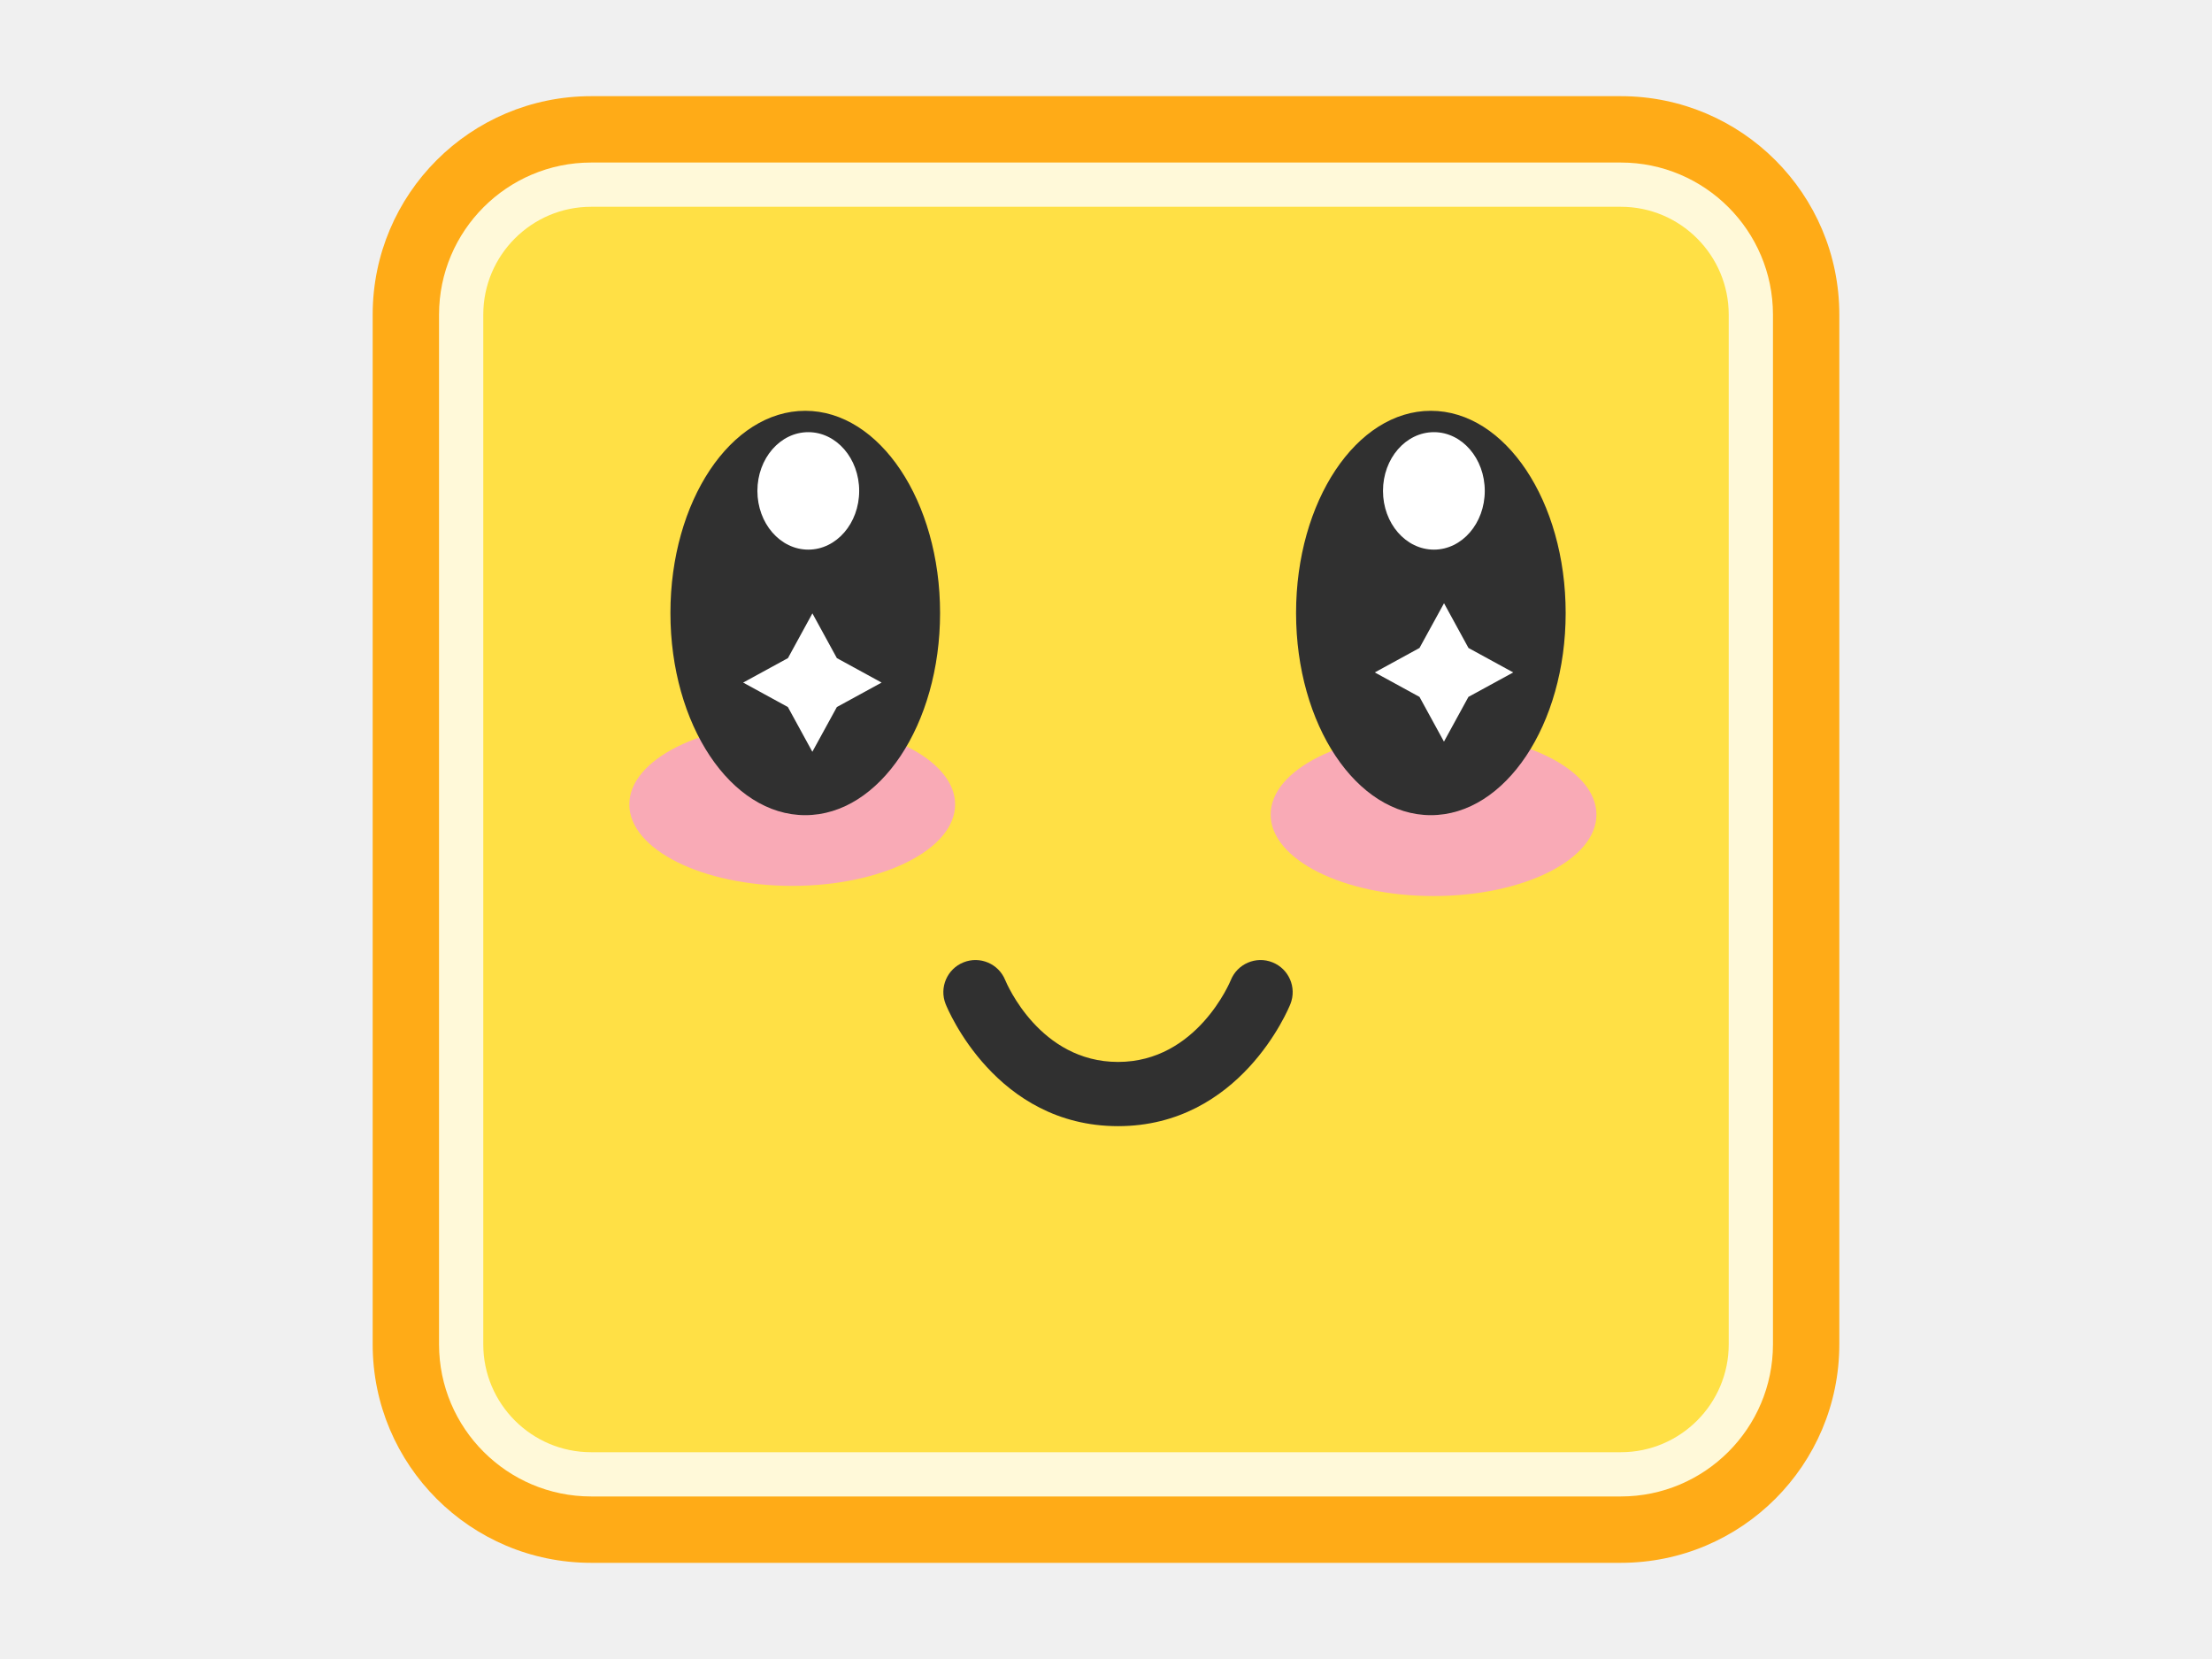
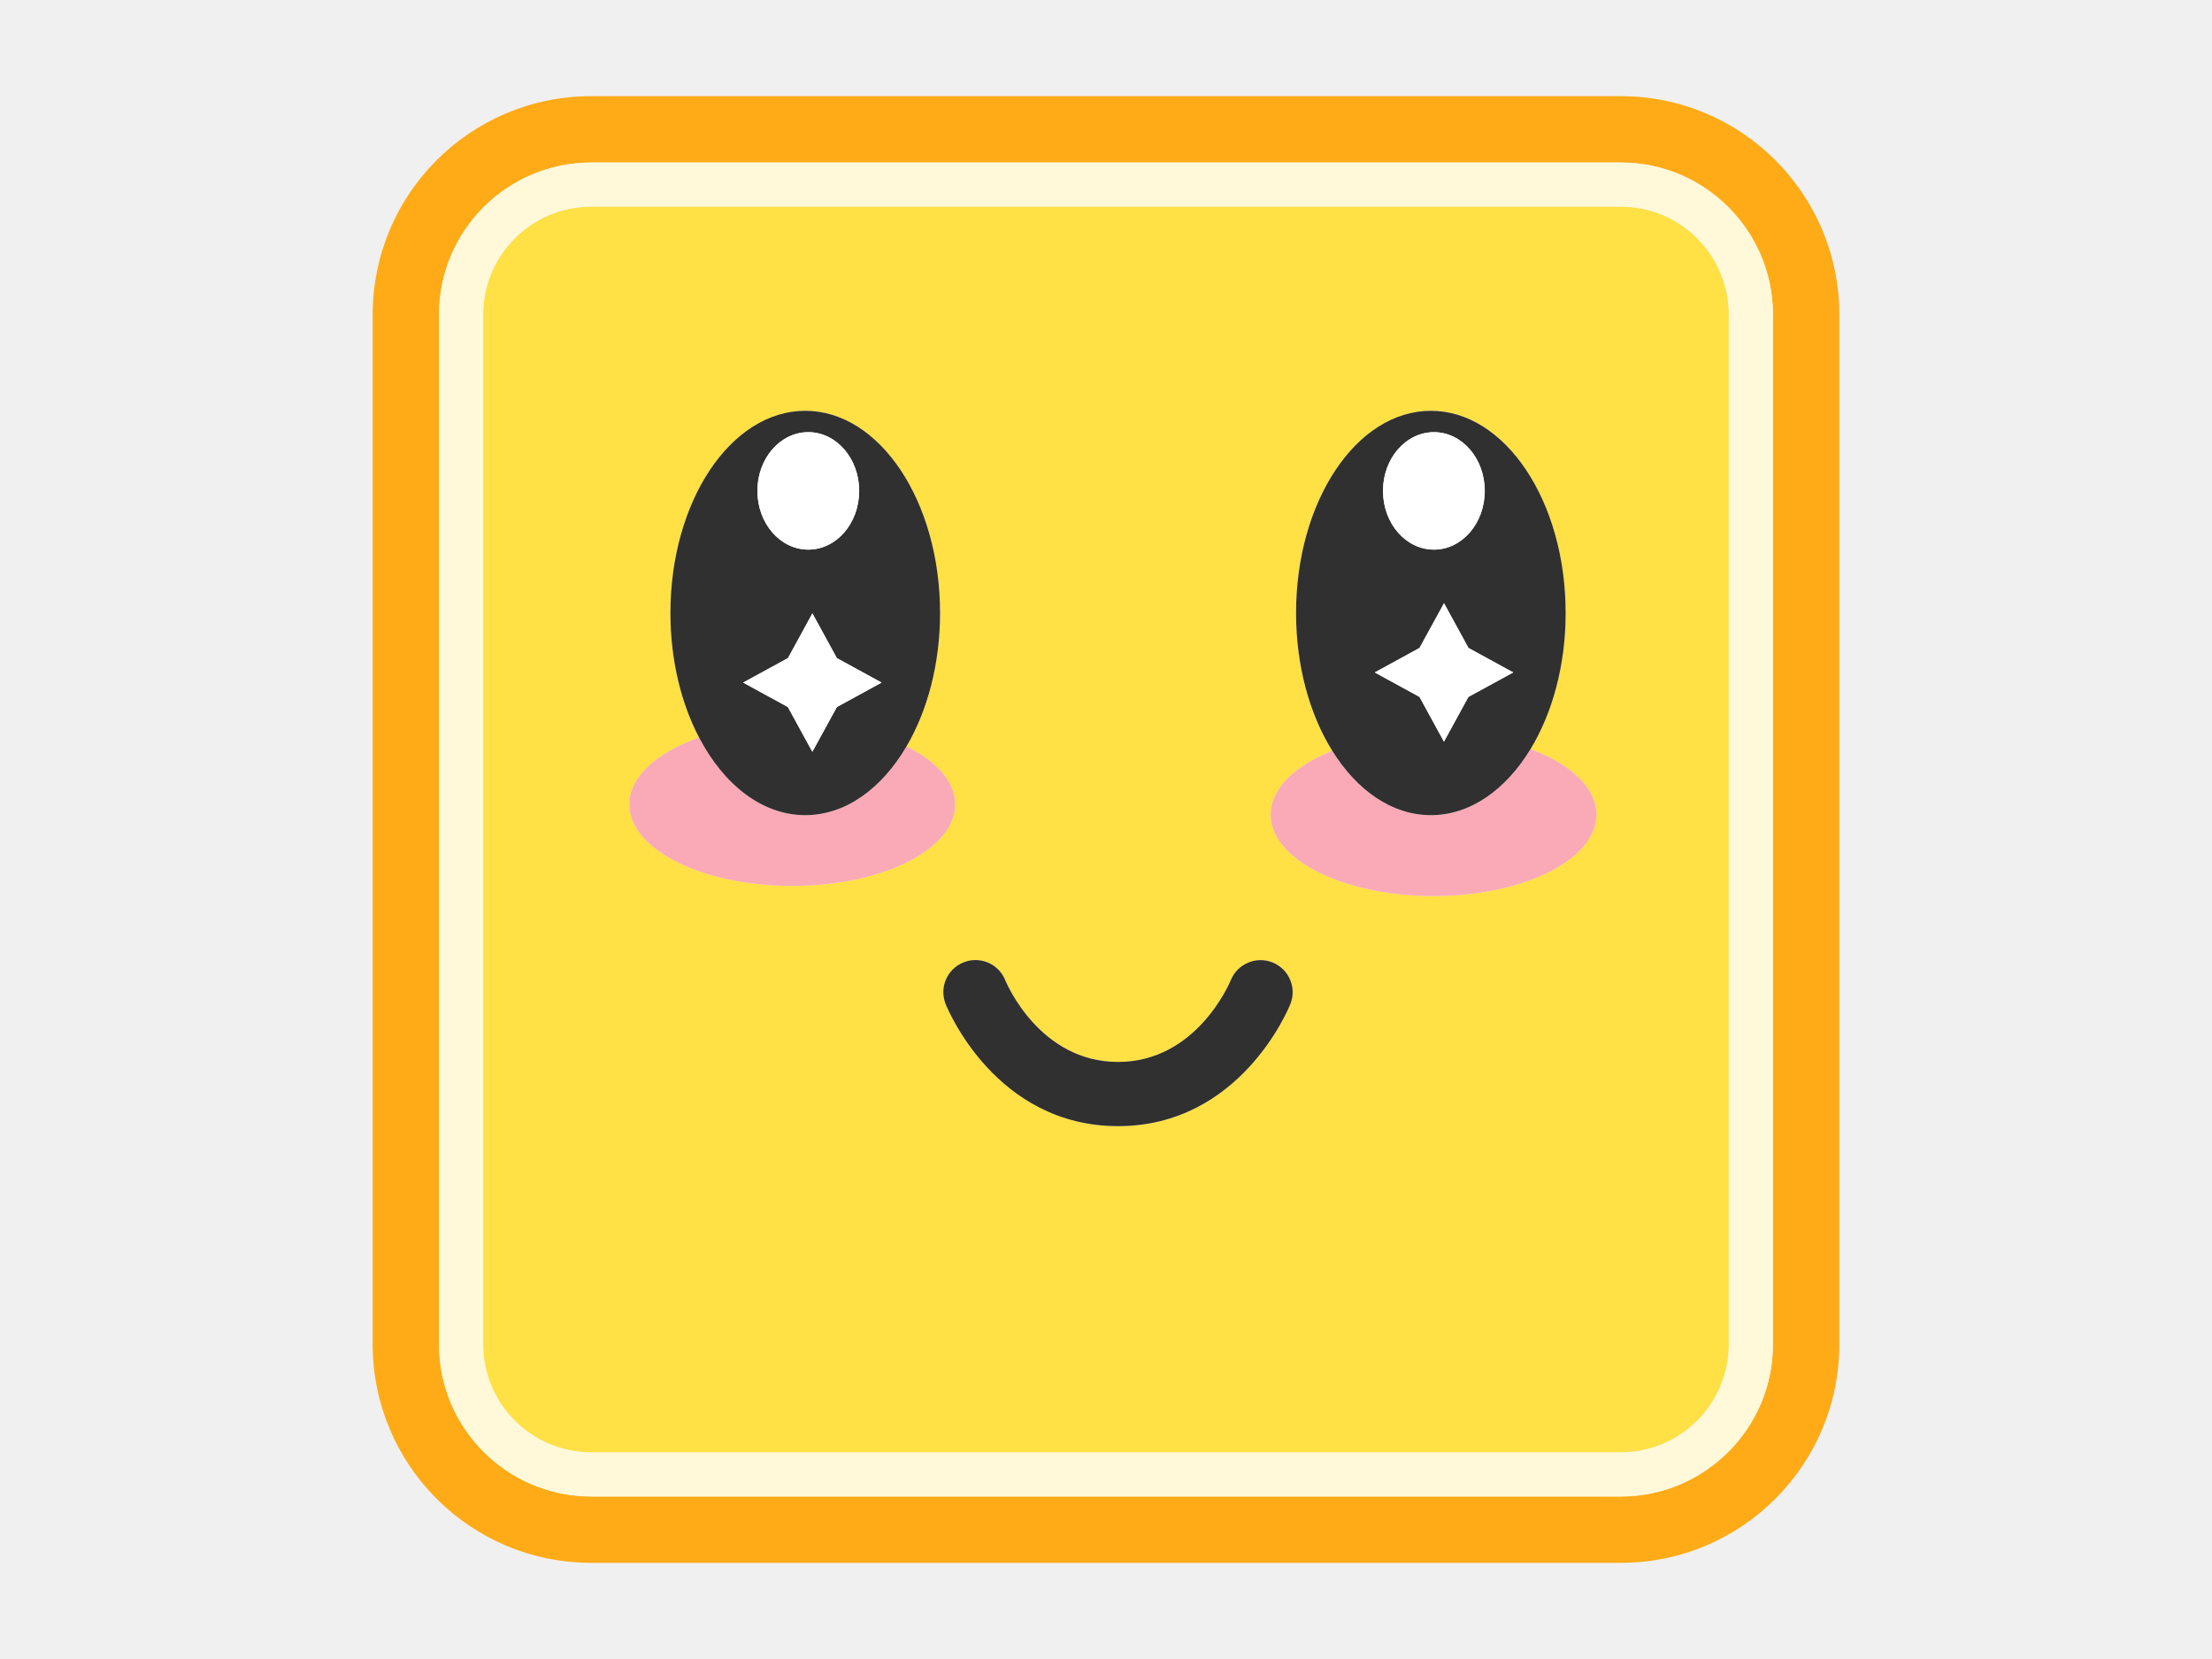
<svg xmlns="http://www.w3.org/2000/svg" version="1.1" id="レイヤー_1" x="0px" y="0px" width="400px" height="300px" viewBox="0 0 400 300" style="enable-background:new 0 0 400 300;" xml:space="preserve">
  <style type="text/css">

	.st0{fill:#F9AAB6;}
	.st1{fill:#FFAB17;}
	.st2{fill:#FFE045;}
	.st3{fill:#FFF9D9;}
	.st4{fill:#FFFFFF;}
	.st5{fill:#303030;}

</style>
  <g>
    <g>
-       <path class="st1" d="M332.607,243.099c0,21.812-17.684,39.51-39.508,39.51H106.9c-21.824,0-39.508-17.697-39.508-39.51V56.9    c0-21.825,17.684-39.509,39.508-39.509H293.1c21.824,0,39.508,17.684,39.508,39.509V243.099z" />
+       <g>
+         <path class="st1" d="M293.1,17.392H106.9c-21.824,0-39.508,17.684-39.508,39.509v186.198c0,21.812,17.684,39.51,39.508,39.51     H293.1c21.824,0,39.508-17.697,39.508-39.51V56.9C332.607,35.075,314.924,17.392,293.1,17.392z M320.607,243.099     c0,15.168-12.34,27.51-27.508,27.51H106.9c-15.168,0-27.508-12.342-27.508-27.51V56.9c0-15.168,12.34-27.509,27.508-27.509H293.1     c15.168,0,27.508,12.341,27.508,27.509V243.099z" />
+       </g>
    </g>
    <g>
-       <path class="st3" d="M106.9,270.608c-15.168,0-27.508-12.342-27.508-27.51V56.9c0-15.168,12.34-27.509,27.508-27.509H293.1    c15.168,0,27.508,12.341,27.508,27.509v186.198c0,15.168-12.34,27.51-27.508,27.51H106.9z" />
+       <g>
+         <path class="st3" d="M293.1,29.392H106.9c-15.168,0-27.508,12.341-27.508,27.509v186.198c0,15.168,12.34,27.51,27.508,27.51     H293.1c15.168,0,27.508-12.342,27.508-27.51V56.9C320.607,41.732,308.268,29.392,293.1,29.392z M312.607,243.099     c0,10.758-8.751,19.51-19.508,19.51H106.9c-10.757,0-19.508-8.752-19.508-19.51V56.9c0-10.757,8.751-19.509,19.508-19.509H293.1     c10.757,0,19.508,8.752,19.508,19.509V243.099z" />
+       </g>
    </g>
-     <path class="st2" d="M106.9,262.608c-10.757,0-19.508-8.752-19.508-19.51V56.9c0-10.757,8.751-19.509,19.508-19.509H293.1   c10.757,0,19.508,8.752,19.508,19.509v186.198c0,10.758-8.751,19.51-19.508,19.51H106.9z" />
-     <path class="st5" d="M202.178,203.644c-22.106,0-30.816-21.176-31.176-22.077c-1.189-2.979,0.261-6.356,3.239-7.546   c2.973-1.188,6.341,0.255,7.538,3.219c0.282,0.684,6.28,14.791,20.399,14.791c14.307,0,20.322-14.626,20.381-14.773   c1.191-2.978,4.57-4.428,7.548-3.235c2.978,1.191,4.426,4.57,3.235,7.548C232.981,182.471,224.259,203.644,202.178,203.644z" />
-     <path class="st0" d="M288.687,147.304c0,8.135-13.193,14.731-29.461,14.731c-16.27,0-29.451-6.597-29.451-14.731   c0-8.134,13.182-14.731,29.451-14.731C275.493,132.572,288.687,139.17,288.687,147.304z" />
-     <path class="st0" d="M172.715,145.465c0,8.134-13.194,14.731-29.463,14.731s-29.451-6.598-29.451-14.731   c0-8.135,13.183-14.731,29.451-14.731S172.715,137.33,172.715,145.465z" />
-     <path class="st5" d="M169.995,110.847c0,20.19-10.917,36.561-24.381,36.561s-24.381-16.37-24.381-36.561   c0-20.2,10.917-36.561,24.381-36.561S169.995,90.646,169.995,110.847z" />
-     <path class="st4" d="M155.367,88.769c0,5.869-4.121,10.621-9.202,10.621c-5.082,0-9.203-4.752-9.203-10.621   c0-5.868,4.121-10.62,9.203-10.62C151.246,78.148,155.367,82.9,155.367,88.769z" />
-     <polygon class="st4" points="142.486,119.008 146.909,110.917 151.332,119.008 159.422,123.431 151.332,127.854 146.898,135.945    142.474,127.854 134.383,123.431  " />
-     <path class="st5" d="M283.122,110.847c0,20.19-10.918,36.561-24.381,36.561c-13.453,0-24.371-16.37-24.371-36.561   c0-20.2,10.918-36.561,24.371-36.561C272.204,74.286,283.122,90.646,283.122,110.847z" />
-     <path class="st4" d="M268.493,88.769c0,5.869-4.121,10.621-9.191,10.621c-5.092,0-9.213-4.752-9.213-10.621   c0-5.868,4.121-10.62,9.213-10.62C264.372,78.148,268.493,82.9,268.493,88.769z" />
-     <polygon class="st4" points="256.69,117.174 261.126,109.083 265.548,117.174 273.64,121.597 265.538,126.021 261.114,134.111    256.69,126.021 248.601,121.597  " />
+     <path class="st2" d="M293.1,37.392H106.9c-10.757,0-19.508,8.752-19.508,19.509v186.198c0,10.758,8.751,19.51,19.508,19.51H293.1   c10.757,0,19.508-8.752,19.508-19.51V56.9C312.607,46.144,303.856,37.392,293.1,37.392z M143.252,160.196   c-16.269,0-29.451-6.598-29.451-14.731c0-5.004,4.993-9.423,12.621-12.086c-3.248-6.211-5.189-14.029-5.189-22.532   c0-20.2,10.917-36.561,24.381-36.561s24.381,16.36,24.381,36.561c0,9.247-2.294,17.687-6.071,24.126   c5.425,2.672,8.792,6.386,8.792,10.492C172.715,153.599,159.521,160.196,143.252,160.196z M233.342,181.569   c-0.36,0.901-9.083,22.074-31.165,22.074c-22.105,0-30.815-21.176-31.175-22.077c-1.189-2.979,0.261-6.356,3.239-7.546   c2.972-1.188,6.342,0.255,7.538,3.219c0.282,0.684,6.28,14.791,20.398,14.791c14.143,0,20.144-14.195,20.393-14.799   c1.215-2.957,4.601-4.39,7.558-3.186C233.089,175.247,234.528,178.603,233.342,181.569z M259.226,162.035   c-16.27,0-29.451-6.597-29.451-14.731c0-4.674,4.356-8.836,11.146-11.535c-4.061-6.531-6.55-15.289-6.55-24.922   c0-20.2,10.918-36.561,24.371-36.561c13.463,0,24.381,16.36,24.381,36.561c0,9.484-2.409,18.124-6.359,24.621   c7.233,2.686,11.924,6.987,11.924,11.836C288.687,155.438,275.493,162.035,259.226,162.035z" />
+     <path class="st5" d="M230.127,174.046c-2.957-1.204-6.343,0.229-7.558,3.186c-0.249,0.604-6.25,14.799-20.393,14.799   c-14.118,0-20.116-14.107-20.398-14.791c-1.196-2.964-4.566-4.407-7.538-3.219c-2.979,1.189-4.429,4.567-3.239,7.546   c0.36,0.901,9.07,22.077,31.175,22.077c22.082,0,30.805-21.173,31.165-22.074C234.528,178.603,233.089,175.247,230.127,174.046z" />
+     <path class="st0" d="M276.763,135.468c-4.46,7.336-10.883,11.939-18.021,11.939c-7.034,0-13.372-4.481-17.821-11.639   c-6.789,2.699-11.146,6.861-11.146,11.535c0,8.135,13.182,14.731,29.451,14.731c16.268,0,29.461-6.597,29.461-14.731   C288.687,142.455,283.996,138.153,276.763,135.468z" />
+     <path class="st0" d="M163.924,134.973c-4.468,7.619-11.013,12.435-18.31,12.435c-7.793,0-14.729-5.492-19.192-14.028   c-7.627,2.663-12.621,7.082-12.621,12.086c0,8.134,13.183,14.731,29.451,14.731s29.463-6.598,29.463-14.731   C172.715,141.358,169.349,137.645,163.924,134.973z" />
+     <path class="st5" d="M145.614,147.407c7.297,0,13.842-4.815,18.31-12.435c3.776-6.439,6.071-14.879,6.071-24.126   c0-20.2-10.917-36.561-24.381-36.561s-24.381,16.36-24.381,36.561c0,8.503,1.941,16.321,5.189,22.532   C130.885,141.915,137.82,147.407,145.614,147.407z M146.165,78.148c5.081,0,9.202,4.752,9.202,10.62   c0,5.869-4.121,10.621-9.202,10.621c-5.082,0-9.203-4.752-9.203-10.621C136.961,82.9,141.083,78.148,146.165,78.148z    M142.486,119.008l4.423-8.091l4.423,8.091l8.091,4.423l-8.091,4.424l-4.434,8.091l-4.424-8.091l-8.091-4.424L142.486,119.008z" />
+     <path class="st4" d="M146.165,99.39c5.081,0,9.202-4.752,9.202-10.621c0-5.868-4.121-10.62-9.202-10.62   c-5.082,0-9.203,4.752-9.203,10.62C136.961,94.638,141.083,99.39,146.165,99.39z" />
+     <polygon class="st4" points="146.898,135.945 151.332,127.854 159.422,123.431 151.332,119.008 146.909,110.917 142.486,119.008    134.383,123.431 142.474,127.854  " />
+     <path class="st5" d="M258.741,147.407c7.139,0,13.562-4.604,18.021-11.939c3.95-6.497,6.359-15.137,6.359-24.621   c0-20.2-10.918-36.561-24.381-36.561c-13.453,0-24.371,16.36-24.371,36.561c0,9.633,2.489,18.391,6.55,24.922   C245.369,142.926,251.707,147.407,258.741,147.407z M259.302,78.148c5.07,0,9.191,4.752,9.191,10.62   c0,5.869-4.121,10.621-9.191,10.621c-5.092,0-9.213-4.752-9.213-10.621C250.089,82.9,254.21,78.148,259.302,78.148z    M256.69,117.174l4.436-8.091l4.422,8.091l8.092,4.423l-8.102,4.424l-4.424,8.091l-4.424-8.091l-8.09-4.424L256.69,117.174z" />
+     <path class="st4" d="M259.302,99.39c5.07,0,9.191-4.752,9.191-10.621c0-5.868-4.121-10.62-9.191-10.62   c-5.092,0-9.213,4.752-9.213,10.62C250.089,94.638,254.21,99.39,259.302,99.39z" />
+     <polygon class="st4" points="261.114,134.111 265.538,126.021 273.64,121.597 265.548,117.174 261.126,109.083 256.69,117.174    248.601,121.597 256.69,126.021  " />
  </g>
</svg>
